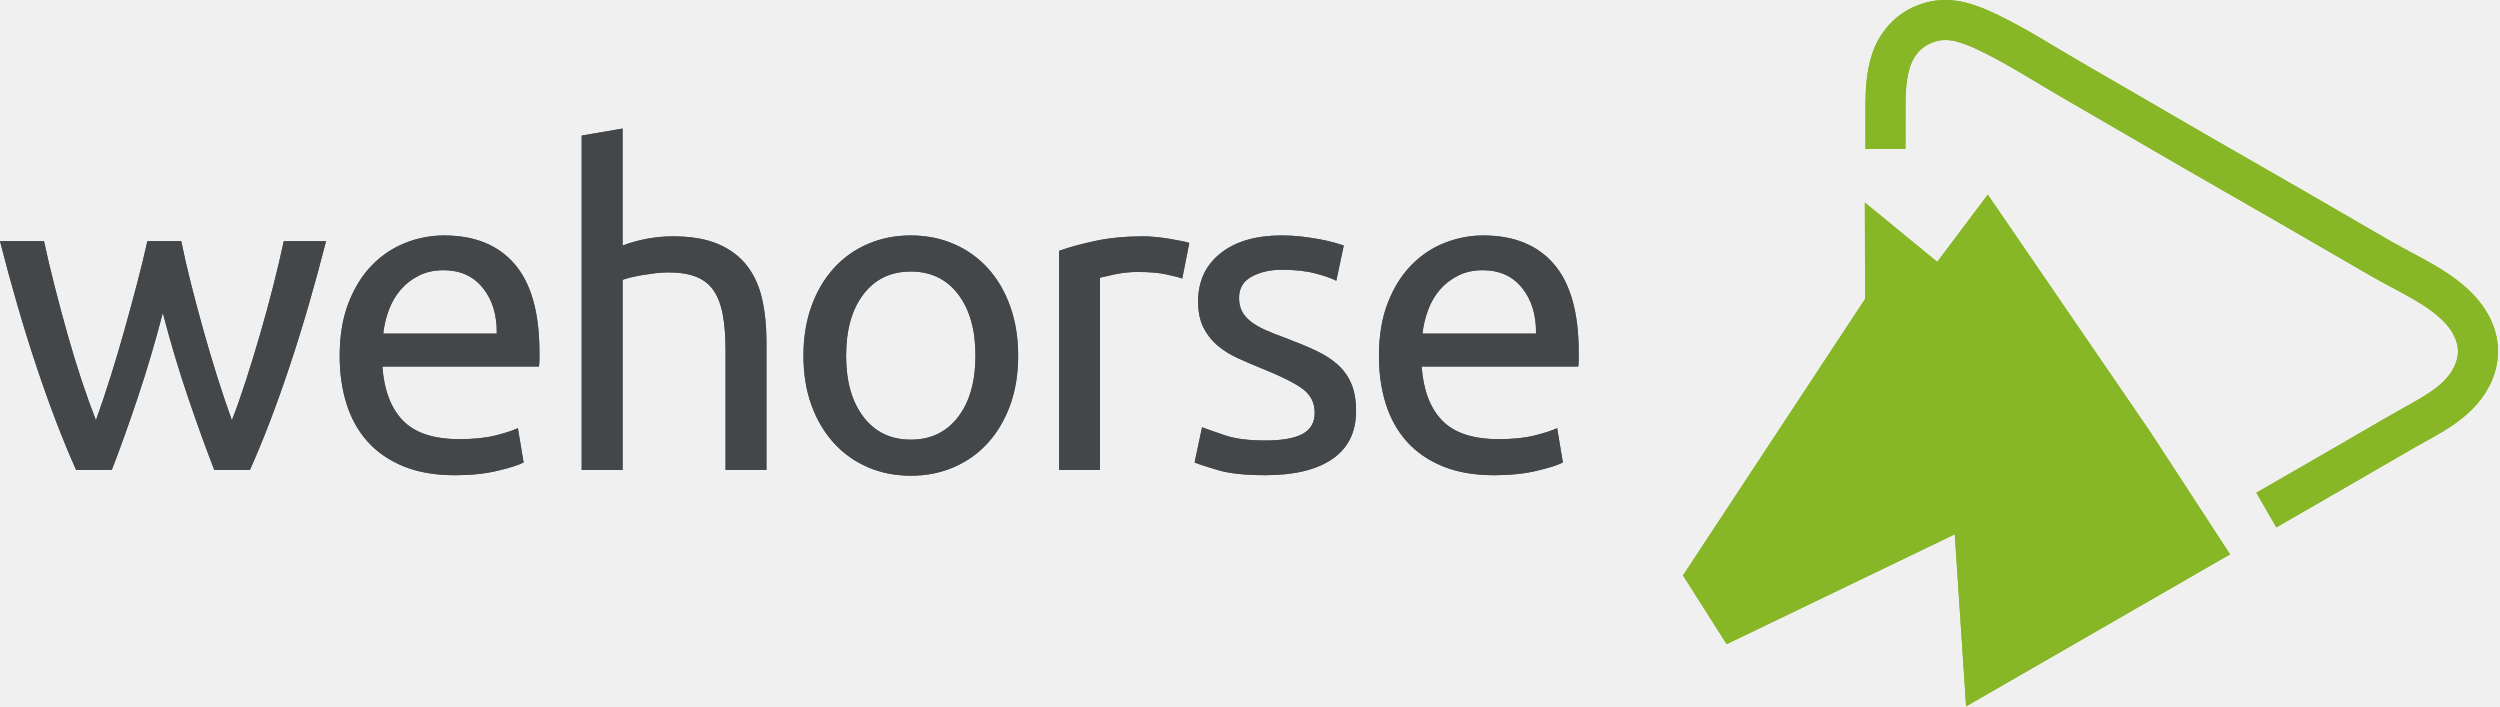
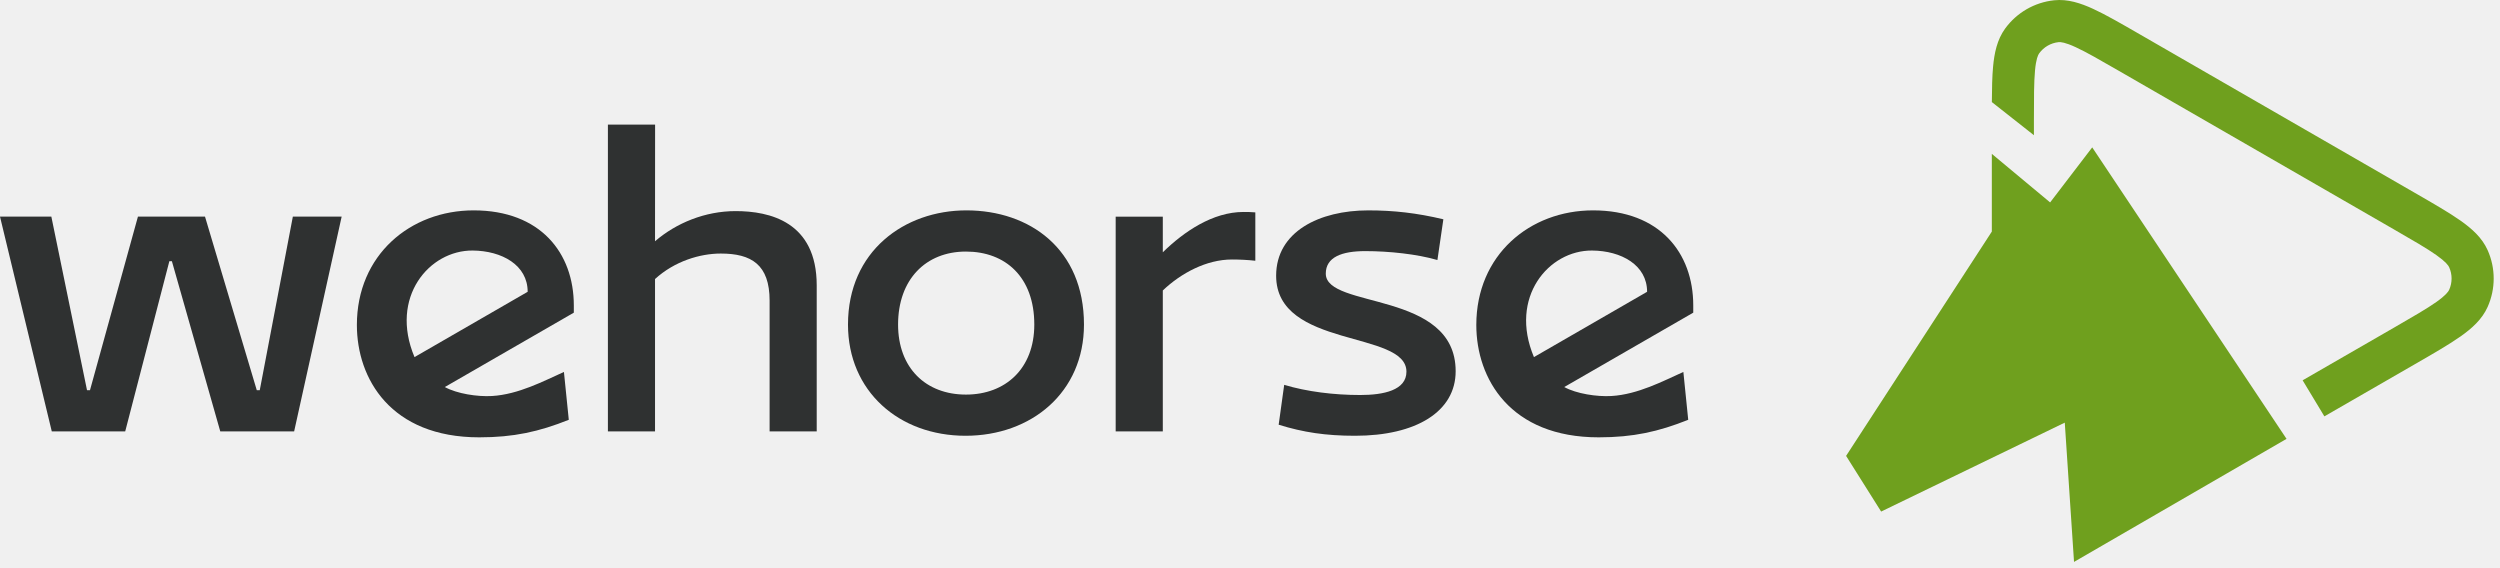
- <svg xmlns="http://www.w3.org/2000/svg" fill-rule="evenodd" stroke-linejoin="round" stroke-miterlimit="1.414" clip-rule="evenodd" viewBox="0 0 913 258" preserveAspectRatio="xMinYMid">
-   <path fill="#87b726" fill-rule="nonzero" d="M718.02 257.96l96.39-55.52-28.85-44.28-59.62-87.08-18.45 24.56-26.45-21.67.09 35.21-66.5 100.96 15.95 25.11v-.01l83.3-40.12 4.14 62.84z" />
-   <path fill="#87b726" fill-rule="nonzero" d="M719.31 1.33l.01.01-.01-.01zm192.98 127.02v-.08c-.05-7.81-3.55-14.58-8.11-19.7-4.57-5.09-10.06-8.77-15.47-11.93-5.41-3.14-10.79-5.77-15.27-8.37-11.05-6.4-22.11-12.81-33.17-19.2-11.56-6.69-23.14-13.25-34.62-19.89-15.26-8.84-30.52-17.75-45.84-26.59l.01.01c-9.57-5.54-19.35-11.89-30.06-17.08l-.01-.01c-3.14-1.52-6.58-3.06-10.43-4.18C716.46.49 713.5 0 710.49 0c-3.49-.01-7.02.68-10.41 2.03-8.16 3.22-13.96 10.04-16.47 17.98-2.04 6.38-2.31 12.68-2.34 18.32-.01 2.95-.01 5.89-.01 8.84 0 2.4 0 4.8.01 7.21l14.61-.03c0-2.4-.01-4.79-.01-7.18 0-2.93.01-5.86.01-8.8.01-5.1.36-9.95 1.64-13.9 1.42-4.31 4.09-7.29 7.96-8.87 1.8-.71 3.35-.99 5.01-.99 1.43 0 2.97.23 4.74.74l.01.01c2.58.74 5.29 1.92 8.16 3.31-.01 0-.01 0-.01-.01l.01.01h-.01c9.62 4.65 19.12 10.77 29.09 16.57l.1.05-.09-.05c15.27 8.82 30.53 17.73 45.83 26.59 11.56 6.68 23.13 13.24 34.62 19.89 11.06 6.39 22.11 12.8 33.16 19.19 5.11 2.96 10.45 5.56 15.25 8.36 4.8 2.79 8.99 5.75 11.93 9.05 2.76 3.06 4.41 6.81 4.38 9.98v.04c.03 3.04-1.47 6.63-4.01 9.56-4.27 5.11-12.22 8.92-20.34 13.56-8.51 4.97-17.11 9.88-25.71 14.89l.02-.01c-7.85 4.55-15.73 9.07-23.6 13.6l7.29 12.66c7.87-4.53 15.76-9.06 23.63-13.62l.11-.06-.09.05c8.53-4.96 17.13-9.88 25.72-14.89 7.05-4.22 16.68-8.23 24.05-16.65 4.31-5.03 7.49-11.59 7.54-19.04h.01v-.04h.01z" />
-   <g fill="#5f5e5e" fill-rule="nonzero">
-     <path d="M78.26 171.63c-3-7.71-6.19-16.52-9.56-26.43s-6.46-20.22-9.24-30.93c-2.79 10.71-5.84 21.02-9.16 30.93-3.32 9.91-6.48 18.72-9.48 26.43H27.8c-4.93-11.03-9.75-23.62-14.46-37.76C8.62 119.73 4.18 104.46 0 88.07h16.07c1.07 5.04 2.35 10.5 3.86 16.39 1.5 5.89 3.08 11.79 4.74 17.68 1.66 5.89 3.4 11.57 5.22 17.03 1.82 5.46 3.54 10.23 5.14 14.3 1.82-5.03 3.62-10.36 5.38-15.99 1.76-5.63 3.46-11.3 5.06-17.03 1.61-5.73 3.13-11.35 4.58-16.87 1.45-5.52 2.7-10.69 3.78-15.51H66.2c.96 4.82 2.14 9.99 3.54 15.51 1.39 5.52 2.89 11.14 4.5 16.87 1.61 5.73 3.29 11.41 5.06 17.03 1.77 5.62 3.56 10.95 5.38 15.99 1.61-4.07 3.29-8.84 5.06-14.3 1.77-5.46 3.51-11.14 5.22-17.03a545.45 545.45 0 0 0 4.82-17.68c1.5-5.89 2.78-11.35 3.86-16.39h15.43c-4.18 16.39-8.62 31.66-13.34 45.8-4.71 14.14-9.54 26.73-14.46 37.76H78.26zM124.05 130.02c0-7.39 1.07-13.84 3.21-19.36 2.14-5.52 4.98-10.1 8.52-13.74 3.54-3.64 7.6-6.37 12.21-8.2 4.6-1.82 9.32-2.73 14.14-2.73 11.25 0 19.87 3.51 25.87 10.52 6 7.02 9 17.7 9 32.06v2.49c0 1.02-.06 1.96-.16 2.81h-57.2c.64 8.68 3.16 15.27 7.55 19.76 4.39 4.5 11.25 6.75 20.57 6.75 5.25 0 9.67-.45 13.26-1.37 3.59-.91 6.29-1.79 8.11-2.65l2.09 12.53c-1.82.96-5.01 1.98-9.56 3.05-4.55 1.07-9.72 1.61-15.51 1.61-7.29 0-13.58-1.1-18.88-3.29-5.3-2.19-9.67-5.22-13.1-9.08-3.43-3.86-5.97-8.44-7.63-13.74-1.66-5.29-2.49-11.1-2.49-17.42zm57.37-8.2c.11-6.75-1.58-12.29-5.06-16.63-3.48-4.34-8.28-6.51-14.38-6.51-3.43 0-6.46.67-9.08 2.01-2.63 1.34-4.85 3.08-6.67 5.22-1.82 2.14-3.24 4.61-4.26 7.39a36.284 36.284 0 0 0-2.01 8.52h41.46zM212.43 171.63V49.51l14.94-2.57v42.74c2.78-1.07 5.76-1.9 8.92-2.49 3.16-.59 6.29-.88 9.4-.88 6.64 0 12.16.94 16.55 2.81 4.39 1.88 7.9 4.5 10.52 7.87 2.62 3.37 4.47 7.42 5.54 12.13 1.07 4.72 1.61 9.91 1.61 15.59v46.92h-14.94v-43.7c0-5.14-.35-9.53-1.04-13.18-.7-3.64-1.85-6.59-3.45-8.84-1.61-2.25-3.75-3.88-6.43-4.9-2.68-1.02-6-1.53-9.96-1.53-1.61 0-3.27.11-4.98.32-1.71.22-3.35.46-4.9.72-1.55.27-2.95.56-4.18.88-1.23.32-2.12.59-2.65.8v69.42h-14.95v.01zM371.83 129.86c0 6.64-.96 12.64-2.89 18-1.93 5.36-4.63 9.96-8.11 13.82-3.48 3.86-7.63 6.83-12.45 8.92-4.82 2.09-10.07 3.13-15.75 3.13s-10.93-1.04-15.75-3.13-8.97-5.06-12.45-8.92c-3.48-3.86-6.19-8.46-8.12-13.82-1.93-5.36-2.89-11.35-2.89-18 0-6.53.96-12.51 2.89-17.92 1.93-5.41 4.63-10.04 8.12-13.9 3.48-3.86 7.63-6.83 12.45-8.92 4.82-2.09 10.07-3.13 15.75-3.13s10.93 1.04 15.75 3.13 8.97 5.06 12.45 8.92c3.48 3.86 6.19 8.49 8.11 13.9 1.92 5.41 2.89 11.38 2.89 17.92zm-15.59 0c0-9.43-2.12-16.9-6.35-22.42-4.23-5.52-9.99-8.28-17.27-8.28-7.29 0-13.04 2.76-17.27 8.28S309 120.43 309 129.86c0 9.43 2.11 16.9 6.35 22.42 4.23 5.52 9.99 8.28 17.27 8.28 7.28 0 13.04-2.76 17.27-8.28 4.24-5.52 6.35-13 6.35-22.42zM417.62 86.31c1.29 0 2.76.08 4.42.24 1.66.16 3.29.38 4.9.64 1.61.27 3.08.54 4.42.8 1.34.27 2.33.51 2.97.72l-2.57 13.02c-1.18-.43-3.13-.94-5.87-1.53-2.73-.59-6.24-.88-10.52-.88-2.79 0-5.54.3-8.28.88-2.73.59-4.53.99-5.38 1.21v70.22h-14.94V91.61c3.54-1.29 7.93-2.49 13.18-3.62 5.25-1.12 11.14-1.68 17.67-1.68zM462.13 160.87c6.11 0 10.63-.8 13.58-2.41 2.95-1.61 4.42-4.18 4.42-7.71 0-3.64-1.45-6.53-4.34-8.68-2.89-2.14-7.66-4.55-14.3-7.23-3.21-1.29-6.29-2.6-9.24-3.94-2.95-1.34-5.49-2.92-7.63-4.74a20.647 20.647 0 0 1-5.14-6.59c-1.29-2.57-1.93-5.73-1.93-9.48 0-7.39 2.73-13.26 8.2-17.6 5.46-4.34 12.91-6.51 22.33-6.51 2.36 0 4.71.14 7.07.4 2.35.27 4.55.59 6.59.96 2.03.38 3.83.78 5.38 1.21 1.55.43 2.76.8 3.62 1.13l-2.73 12.85c-1.61-.86-4.13-1.74-7.55-2.65-3.43-.91-7.55-1.37-12.37-1.37-4.18 0-7.82.83-10.93 2.49-3.11 1.66-4.66 4.26-4.66 7.79 0 1.82.35 3.43 1.04 4.82.7 1.39 1.77 2.65 3.21 3.78s3.24 2.17 5.38 3.13c2.14.96 4.71 1.98 7.71 3.05 3.96 1.5 7.5 2.97 10.61 4.42 3.11 1.45 5.76 3.13 7.95 5.06 2.19 1.93 3.88 4.26 5.06 6.99 1.18 2.73 1.77 6.08 1.77 10.04 0 7.71-2.87 13.55-8.6 17.51-5.73 3.96-13.9 5.95-24.5 5.95-7.39 0-13.18-.62-17.35-1.85-4.18-1.23-7.02-2.17-8.52-2.81l2.73-12.85c1.71.64 4.44 1.61 8.2 2.89 3.75 1.31 8.73 1.95 14.94 1.95zM503.59 130.02c0-7.39 1.07-13.84 3.21-19.36 2.14-5.52 4.98-10.1 8.52-13.74 3.54-3.64 7.61-6.37 12.21-8.2 4.61-1.82 9.32-2.73 14.14-2.73 11.25 0 19.87 3.51 25.87 10.52 6 7.02 9 17.7 9 32.06v2.49c0 1.02-.06 1.96-.16 2.81h-57.2c.64 8.68 3.16 15.27 7.55 19.76 4.39 4.5 11.25 6.75 20.57 6.75 5.25 0 9.67-.45 13.26-1.37 3.59-.91 6.29-1.79 8.11-2.65l2.09 12.53c-1.82.96-5.01 1.98-9.56 3.05-4.55 1.07-9.72 1.61-15.51 1.61-7.29 0-13.58-1.1-18.88-3.29-5.3-2.19-9.67-5.22-13.1-9.08-3.43-3.86-5.97-8.44-7.63-13.74-1.66-5.29-2.49-11.1-2.49-17.42zm57.36-8.2c.11-6.75-1.58-12.29-5.06-16.63-3.48-4.34-8.28-6.51-14.38-6.51-3.43 0-6.46.67-9.08 2.01-2.63 1.34-4.85 3.08-6.67 5.22-1.82 2.14-3.24 4.61-4.26 7.39a36.284 36.284 0 0 0-2.01 8.52h41.46z" />
+ <svg xmlns="http://www.w3.org/2000/svg" width="229" height="52" viewBox="0 0 229 52" fill="none">
+   <g clip-path="url(#clip0_53106_78)">
+     <path d="M43.386 19.27C49.491 19.27 52.562 23.158 52.562 27.978V28.64L40.746 35.453C41.859 36.066 43.735 36.353 45.062 36.275C47.499 36.133 49.834 34.885 51.656 34.071L52.101 38.453C49.369 39.545 47.055 40.06 43.9 40.06C35.787 40.06 32.69 34.686 32.69 29.767C32.691 23.352 37.588 19.27 43.386 19.27ZM43.295 22.949C39.325 22.917 35.658 27.221 37.969 32.71L48.334 26.729C48.334 24.28 45.976 22.97 43.295 22.949Z" fill-rule="evenodd" clip-rule="evenodd" fill="#2F3131" />
+     <path d="M145.926 19.27C152.031 19.27 155.102 23.158 155.102 27.978V28.64L143.285 35.453C144.398 36.066 146.275 36.353 147.603 36.275C150.039 36.133 152.374 34.885 154.196 34.071L154.641 38.453C151.908 39.545 149.595 40.06 146.44 40.06C138.327 40.06 135.23 34.687 135.23 29.767C135.231 23.352 140.128 19.27 145.926 19.27ZM145.834 22.949C141.865 22.918 138.198 27.222 140.509 32.71L150.874 26.729C150.874 24.28 148.515 22.97 145.834 22.949Z" fill-rule="evenodd" clip-rule="evenodd" fill="#2F3131" />
+     <path d="M88.523 19.27C94.316 19.27 99.292 22.808 99.292 29.729C99.292 35.95 94.469 39.916 88.445 39.916C82.343 39.916 77.676 35.832 77.676 29.729C77.676 23.002 82.847 19.27 88.523 19.27ZM88.482 23.043C84.791 23.043 82.264 25.607 82.264 29.729C82.264 33.695 84.791 36.144 88.482 36.144C92.098 36.144 94.742 33.771 94.742 29.729C94.742 25.375 92.098 23.043 88.482 23.043Z" fill-rule="evenodd" clip-rule="evenodd" fill="#2F3131" />
+     <path d="M125.33 19.271C127.663 19.271 129.763 19.505 132.212 20.087L131.667 23.819C129.802 23.274 127.235 23.003 125.059 23.002C122.92 23.002 121.443 23.546 121.442 25.063C121.442 28.328 133.338 26.58 133.338 34.005C133.338 37.699 129.724 39.916 124.126 39.916C121.442 39.916 119.381 39.604 117.126 38.904L117.632 35.251C119.693 35.873 122.181 36.183 124.592 36.183C126.729 36.183 128.83 35.754 128.83 34.044C128.829 30.236 116.894 31.944 116.894 25.257C116.894 21.215 120.86 19.271 125.33 19.271Z" fill="#2F3131" />
+     <path d="M7.971 35.744H8.242L12.635 19.842H18.778L23.521 35.744H23.793L26.825 19.842H31.296L26.943 39.516H20.177L15.745 23.926H15.513L11.469 39.516H4.743L0 19.842H4.703L7.971 35.744Z" fill="#2F3131" />
+     <path d="M60 22.099C61.943 20.426 64.586 19.337 67.385 19.337C70.496 19.337 74.812 20.31 74.811 26.143V39.515H70.496V27.541C70.496 24.236 68.825 23.225 66.025 23.225C64.119 23.225 61.788 23.926 60 25.559V39.515H55.684V11.412H60.007L60 22.099Z" fill="#2F3131" />
+     <path d="M113.898 19.416C114.25 19.416 114.56 19.416 114.988 19.454V23.885C114.326 23.809 113.549 23.77 112.849 23.77C110.516 23.77 108.185 25.014 106.513 26.607V39.515H102.196V19.844H106.513V23.11C108.457 21.205 111.101 19.416 113.898 19.416Z" fill="#2F3131" />
+     <path d="M188.159 0.026C189.406 -0.106 190.594 0.289 191.74 0.816C192.895 1.348 194.299 2.159 196.017 3.15L221.216 17.675C222.939 18.668 224.347 19.478 225.388 20.212C226.42 20.941 227.359 21.772 227.869 22.919C228.606 24.571 228.606 26.458 227.869 28.11C227.359 29.256 226.42 30.088 225.388 30.816C224.347 31.55 222.939 32.36 221.216 33.353L212.913 38.139L210.921 34.836L219.29 30.012C221.078 28.981 222.303 28.273 223.165 27.665C224.035 27.051 224.269 26.715 224.347 26.54C224.638 25.887 224.638 25.141 224.347 24.488C224.269 24.313 224.035 23.977 223.165 23.363C222.303 22.756 221.078 22.047 219.29 21.017L194.091 6.491C192.307 5.463 191.083 4.759 190.127 4.319C189.162 3.875 188.755 3.84 188.564 3.861C187.854 3.936 187.208 4.309 186.789 4.887C186.676 5.042 186.503 5.412 186.406 6.469C186.31 7.517 186.307 8.929 186.307 10.989V12.386L182.454 9.351C182.46 8.093 182.483 7.015 182.565 6.117C182.68 4.861 182.932 3.635 183.668 2.62C184.73 1.158 186.362 0.215 188.159 0.026Z" fill="#6FA01E" />
+     <path d="M189.981 51.471L209.447 40.199L191.647 13.5L187.791 18.543L182.451 14.093V21.213L169.102 41.76L172.312 46.859L189.133 38.713L189.981 51.471Z" fill="#6FA01E" />
  </g>
-   <path fill="#87b726" fill-rule="nonzero" d="M718.02 257.96l96.39-55.52-28.85-44.28-59.62-87.08-18.45 24.56-26.45-21.67.09 35.21-66.5 100.96 15.95 25.11v-.01l83.3-40.12 4.14 62.84z" />
-   <path fill="#87b726" fill-rule="nonzero" d="M719.31 1.33l.01.01-.01-.01zm192.98 127.02v-.08c-.05-7.81-3.55-14.58-8.11-19.7-4.57-5.09-10.06-8.77-15.47-11.93-5.41-3.14-10.79-5.77-15.27-8.37-11.05-6.4-22.11-12.81-33.17-19.2-11.56-6.69-23.14-13.25-34.62-19.89-15.26-8.84-30.52-17.75-45.84-26.59l.01.01c-9.57-5.54-19.35-11.89-30.06-17.08l-.01-.01c-3.14-1.52-6.58-3.06-10.43-4.18C716.46.49 713.5 0 710.49 0c-3.49-.01-7.02.68-10.41 2.03-8.16 3.22-13.96 10.04-16.47 17.98-2.04 6.38-2.31 12.68-2.34 18.32-.01 2.95-.01 5.89-.01 8.84 0 2.4 0 4.8.01 7.21l14.61-.03c0-2.4-.01-4.79-.01-7.18 0-2.93.01-5.86.01-8.8.01-5.1.36-9.95 1.64-13.9 1.42-4.31 4.09-7.29 7.96-8.87 1.8-.71 3.35-.99 5.01-.99 1.43 0 2.97.23 4.74.74l.01.01c2.58.74 5.29 1.92 8.16 3.31-.01 0-.01 0-.01-.01l.01.01h-.01c9.62 4.65 19.12 10.77 29.09 16.57l.1.05-.09-.05c15.27 8.82 30.53 17.73 45.83 26.59 11.56 6.68 23.13 13.24 34.62 19.89 11.06 6.39 22.11 12.8 33.16 19.19 5.11 2.96 10.45 5.56 15.25 8.36 4.8 2.79 8.99 5.75 11.93 9.05 2.76 3.06 4.41 6.81 4.38 9.98v.04c.03 3.04-1.47 6.63-4.01 9.56-4.27 5.11-12.22 8.92-20.34 13.56-8.51 4.97-17.11 9.88-25.71 14.89l.02-.01c-7.85 4.55-15.73 9.07-23.6 13.6l7.29 12.66c7.87-4.53 15.76-9.06 23.63-13.62l.11-.06-.09.05c8.53-4.96 17.13-9.88 25.72-14.89 7.05-4.22 16.68-8.23 24.05-16.65 4.31-5.03 7.49-11.59 7.54-19.04h.01v-.04h.01z" />
-   <path fill="#444749" fill-rule="nonzero" d="M78.26 171.63c-3-7.71-6.19-16.52-9.56-26.43s-6.46-20.22-9.24-30.93c-2.79 10.71-5.84 21.02-9.16 30.93-3.32 9.91-6.48 18.72-9.48 26.43H27.8c-4.93-11.03-9.75-23.62-14.46-37.76C8.62 119.73 4.18 104.46 0 88.07h16.07c1.07 5.04 2.35 10.5 3.86 16.39 1.5 5.89 3.08 11.79 4.74 17.68 1.66 5.89 3.4 11.57 5.22 17.03 1.82 5.46 3.54 10.23 5.14 14.3 1.82-5.03 3.62-10.36 5.38-15.99 1.76-5.63 3.46-11.3 5.06-17.03 1.61-5.73 3.13-11.35 4.58-16.87 1.45-5.52 2.7-10.69 3.78-15.51H66.2c.96 4.82 2.14 9.99 3.54 15.51 1.39 5.52 2.89 11.14 4.5 16.87 1.61 5.73 3.29 11.41 5.06 17.03 1.77 5.62 3.56 10.95 5.38 15.99 1.61-4.07 3.29-8.84 5.06-14.3 1.77-5.46 3.51-11.14 5.22-17.03a545.45 545.45 0 0 0 4.82-17.68c1.5-5.89 2.78-11.35 3.86-16.39h15.43c-4.18 16.39-8.62 31.66-13.34 45.8-4.71 14.14-9.54 26.73-14.46 37.76H78.26zM124.05 130.02c0-7.39 1.07-13.84 3.21-19.36 2.14-5.52 4.98-10.1 8.52-13.74 3.54-3.64 7.6-6.37 12.21-8.2 4.6-1.82 9.32-2.73 14.14-2.73 11.25 0 19.87 3.51 25.87 10.52 6 7.02 9 17.7 9 32.06v2.49c0 1.02-.06 1.96-.16 2.81h-57.2c.64 8.68 3.16 15.27 7.55 19.76 4.39 4.5 11.25 6.75 20.57 6.75 5.25 0 9.67-.45 13.26-1.37 3.59-.91 6.29-1.79 8.11-2.65l2.09 12.53c-1.82.96-5.01 1.98-9.56 3.05-4.55 1.07-9.72 1.61-15.51 1.61-7.29 0-13.58-1.1-18.88-3.29-5.3-2.19-9.67-5.22-13.1-9.08-3.43-3.86-5.97-8.44-7.63-13.74-1.66-5.29-2.49-11.1-2.49-17.42zm57.37-8.2c.11-6.75-1.58-12.29-5.06-16.63-3.48-4.34-8.28-6.51-14.38-6.51-3.43 0-6.46.67-9.08 2.01-2.63 1.34-4.85 3.08-6.67 5.22-1.82 2.14-3.24 4.61-4.26 7.39a36.284 36.284 0 0 0-2.01 8.52h41.46zM212.43 171.63V49.51l14.94-2.57v42.74c2.78-1.07 5.76-1.9 8.92-2.49 3.16-.59 6.29-.88 9.4-.88 6.64 0 12.16.94 16.55 2.81 4.39 1.88 7.9 4.5 10.52 7.87 2.62 3.37 4.47 7.42 5.54 12.13 1.07 4.72 1.61 9.91 1.61 15.59v46.92h-14.94v-43.7c0-5.14-.35-9.53-1.04-13.18-.7-3.64-1.85-6.59-3.45-8.84-1.61-2.25-3.75-3.88-6.43-4.9-2.68-1.02-6-1.53-9.96-1.53-1.61 0-3.27.11-4.98.32-1.71.22-3.35.46-4.9.72-1.55.27-2.95.56-4.18.88-1.23.32-2.12.59-2.65.8v69.42h-14.95v.01zM371.83 129.86c0 6.64-.96 12.64-2.89 18-1.93 5.36-4.63 9.96-8.11 13.82-3.48 3.86-7.63 6.83-12.45 8.92-4.82 2.09-10.07 3.13-15.75 3.13s-10.93-1.04-15.75-3.13-8.97-5.06-12.45-8.92c-3.48-3.86-6.19-8.46-8.12-13.82-1.93-5.36-2.89-11.35-2.89-18 0-6.53.96-12.51 2.89-17.92 1.93-5.41 4.63-10.04 8.12-13.9 3.48-3.86 7.63-6.83 12.45-8.92 4.82-2.09 10.07-3.13 15.75-3.13s10.93 1.04 15.75 3.13 8.97 5.06 12.45 8.92c3.48 3.86 6.19 8.49 8.11 13.9 1.92 5.41 2.89 11.38 2.89 17.92zm-15.59 0c0-9.43-2.12-16.9-6.35-22.42-4.23-5.52-9.99-8.28-17.27-8.28-7.29 0-13.04 2.76-17.27 8.28S309 120.43 309 129.86c0 9.43 2.11 16.9 6.35 22.42 4.23 5.52 9.99 8.28 17.27 8.28 7.28 0 13.04-2.76 17.27-8.28 4.24-5.52 6.35-13 6.35-22.42zM417.62 86.31c1.29 0 2.76.08 4.42.24 1.66.16 3.29.38 4.9.64 1.61.27 3.08.54 4.42.8 1.34.27 2.33.51 2.97.72l-2.57 13.02c-1.18-.43-3.13-.94-5.87-1.53-2.73-.59-6.24-.88-10.52-.88-2.79 0-5.54.3-8.28.88-2.73.59-4.53.99-5.38 1.21v70.22h-14.94V91.61c3.54-1.29 7.93-2.49 13.18-3.62 5.25-1.12 11.14-1.68 17.67-1.68zM462.13 160.87c6.11 0 10.63-.8 13.58-2.41 2.95-1.61 4.42-4.18 4.42-7.71 0-3.64-1.45-6.53-4.34-8.68-2.89-2.14-7.66-4.55-14.3-7.23-3.21-1.29-6.29-2.6-9.24-3.94-2.95-1.34-5.49-2.92-7.63-4.74a20.647 20.647 0 0 1-5.14-6.59c-1.29-2.57-1.93-5.73-1.93-9.48 0-7.39 2.73-13.26 8.2-17.6 5.46-4.34 12.91-6.51 22.33-6.51 2.36 0 4.71.14 7.07.4 2.35.27 4.55.59 6.59.96 2.03.38 3.83.78 5.38 1.21 1.55.43 2.76.8 3.62 1.13l-2.73 12.85c-1.61-.86-4.13-1.74-7.55-2.65-3.43-.91-7.55-1.37-12.37-1.37-4.18 0-7.82.83-10.93 2.49-3.11 1.66-4.66 4.26-4.66 7.79 0 1.82.35 3.43 1.04 4.82.7 1.39 1.77 2.65 3.21 3.78s3.24 2.17 5.38 3.13c2.14.96 4.71 1.98 7.71 3.05 3.96 1.5 7.5 2.97 10.61 4.42 3.11 1.45 5.76 3.13 7.95 5.06 2.19 1.93 3.88 4.26 5.06 6.99 1.18 2.73 1.77 6.08 1.77 10.04 0 7.71-2.87 13.55-8.6 17.51-5.73 3.96-13.9 5.95-24.5 5.95-7.39 0-13.18-.62-17.35-1.85-4.18-1.23-7.02-2.17-8.52-2.81l2.73-12.85c1.71.64 4.44 1.61 8.2 2.89 3.75 1.31 8.73 1.95 14.94 1.95zM503.59 130.02c0-7.39 1.07-13.84 3.21-19.36 2.14-5.52 4.98-10.1 8.52-13.74 3.54-3.64 7.61-6.37 12.21-8.2 4.61-1.82 9.32-2.73 14.14-2.73 11.25 0 19.87 3.51 25.87 10.52 6 7.02 9 17.7 9 32.06v2.49c0 1.02-.06 1.96-.16 2.81h-57.2c.64 8.68 3.16 15.27 7.55 19.76 4.39 4.5 11.25 6.75 20.57 6.75 5.25 0 9.67-.45 13.26-1.37 3.59-.91 6.29-1.79 8.11-2.65l2.09 12.53c-1.82.96-5.01 1.98-9.56 3.05-4.55 1.07-9.72 1.61-15.51 1.61-7.29 0-13.58-1.1-18.88-3.29-5.3-2.19-9.67-5.22-13.1-9.08-3.43-3.86-5.97-8.44-7.63-13.74-1.66-5.29-2.49-11.1-2.49-17.42zm57.36-8.2c.11-6.75-1.58-12.29-5.06-16.63-3.48-4.34-8.28-6.51-14.38-6.51-3.43 0-6.46.67-9.08 2.01-2.63 1.34-4.85 3.08-6.67 5.22-1.82 2.14-3.24 4.61-4.26 7.39a36.284 36.284 0 0 0-2.01 8.52h41.46z" />
+   <defs>
+     <clipPath id="clip0_53106_78">
+       <rect width="228.422" height="51.471" fill="white" />
+     </clipPath>
+   </defs>
</svg>
